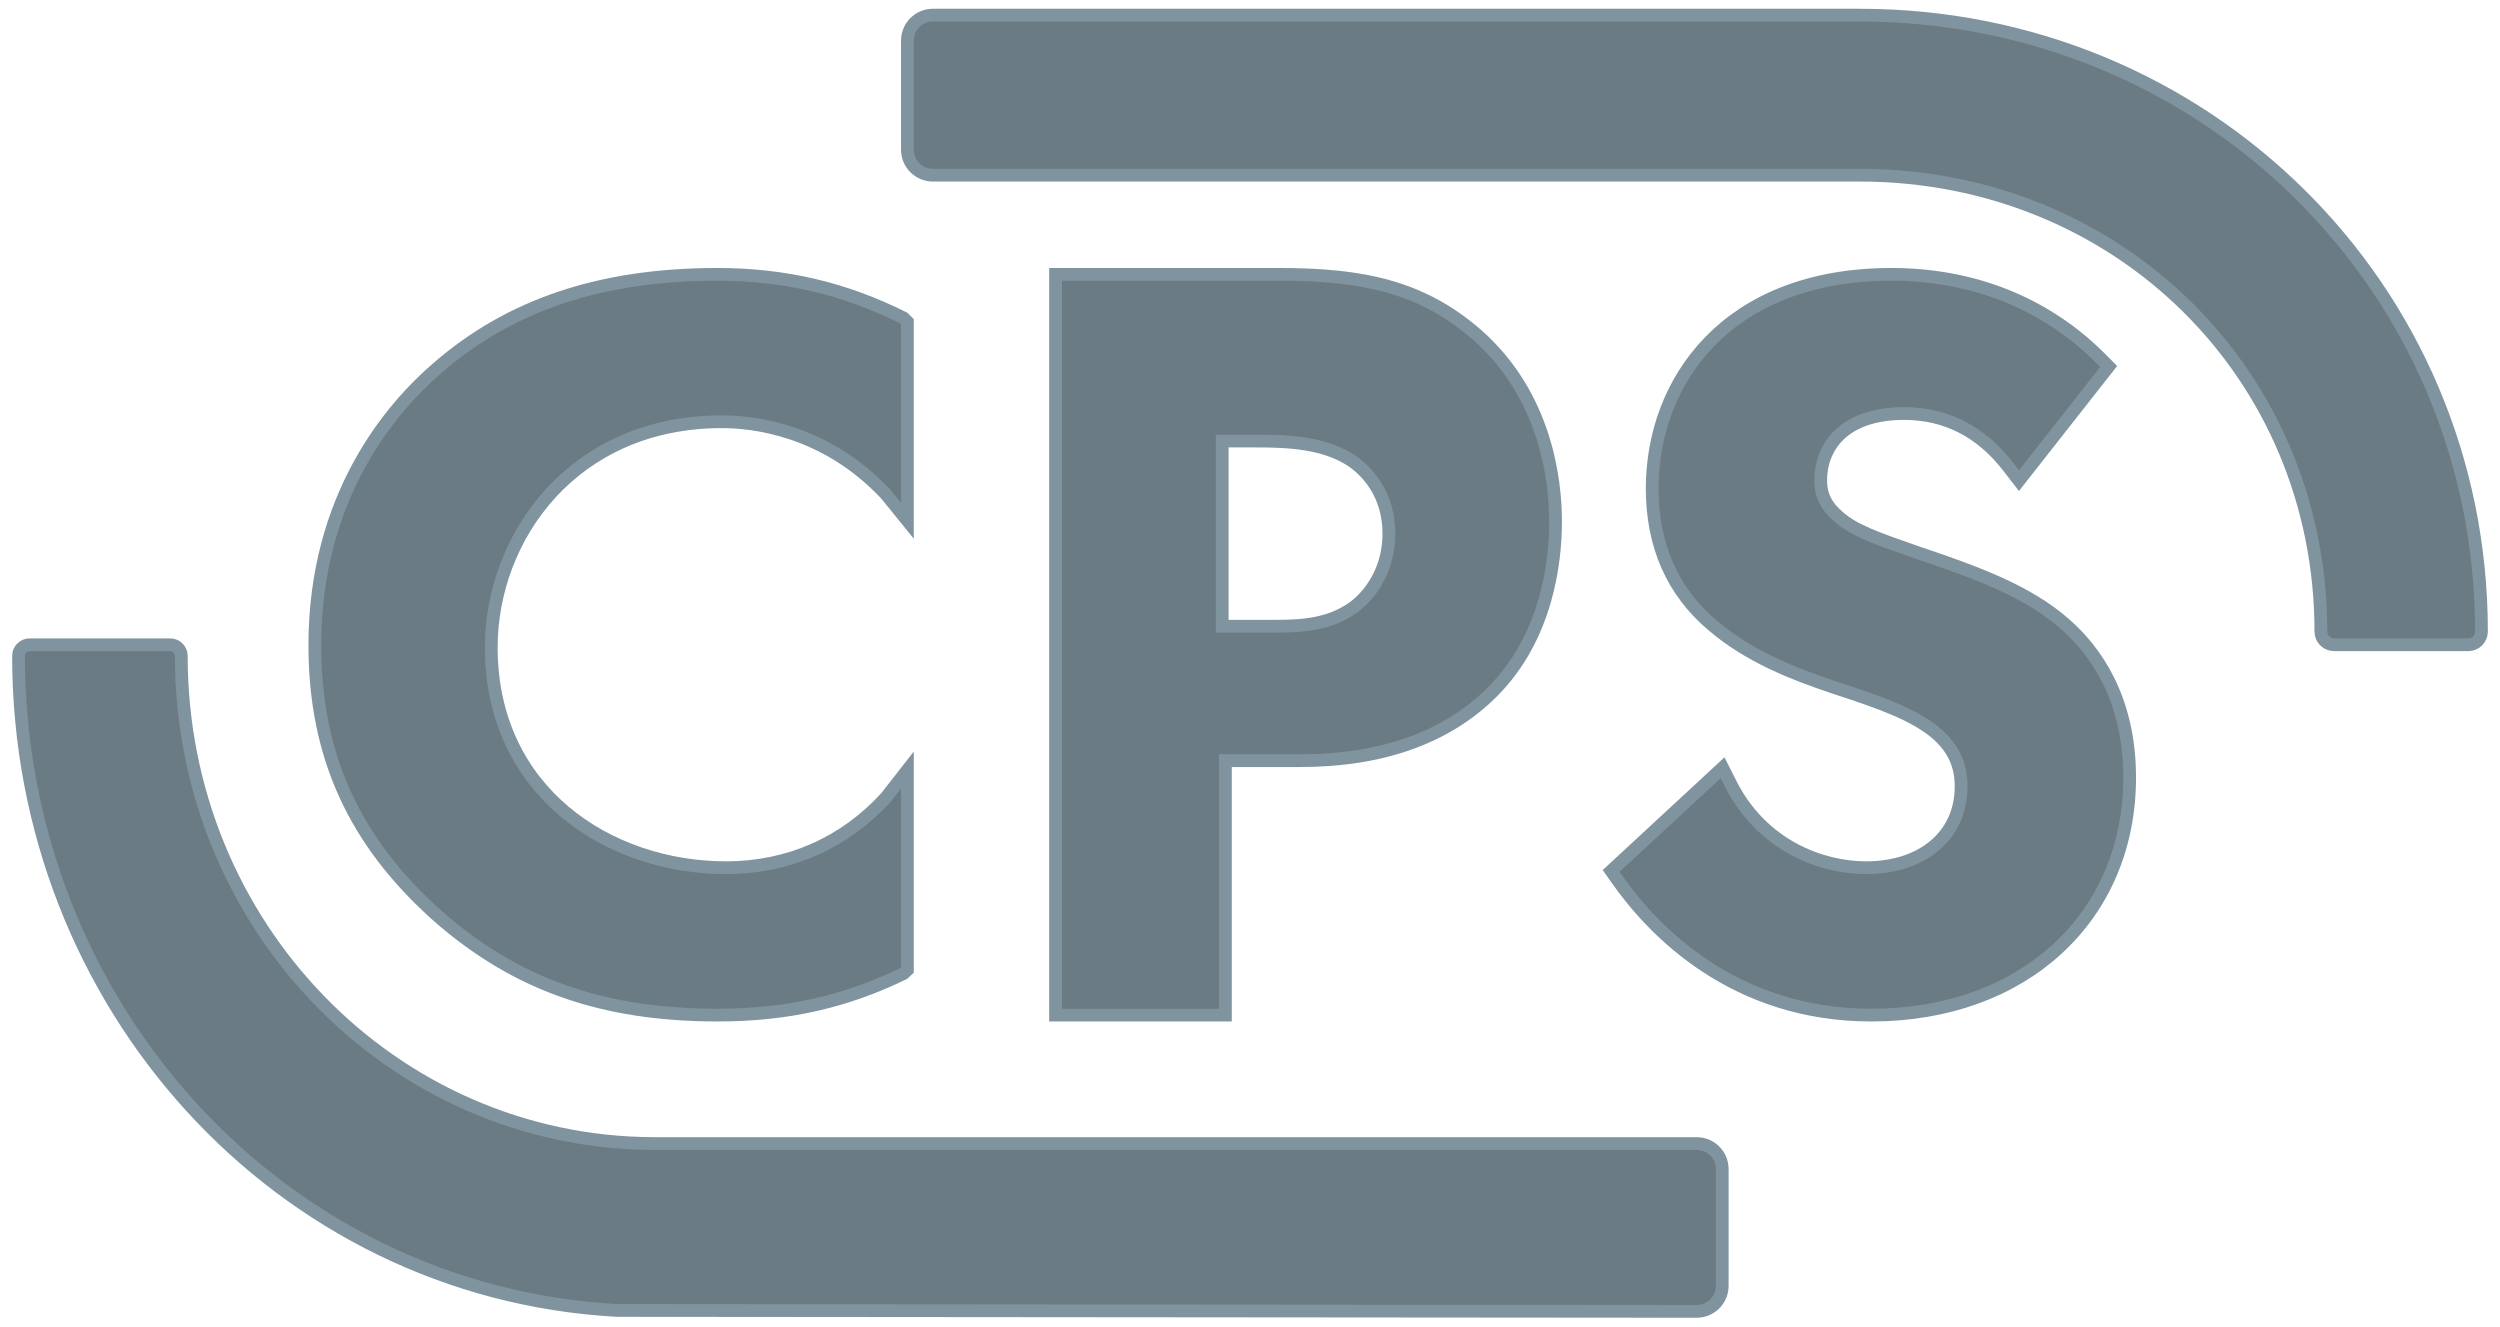
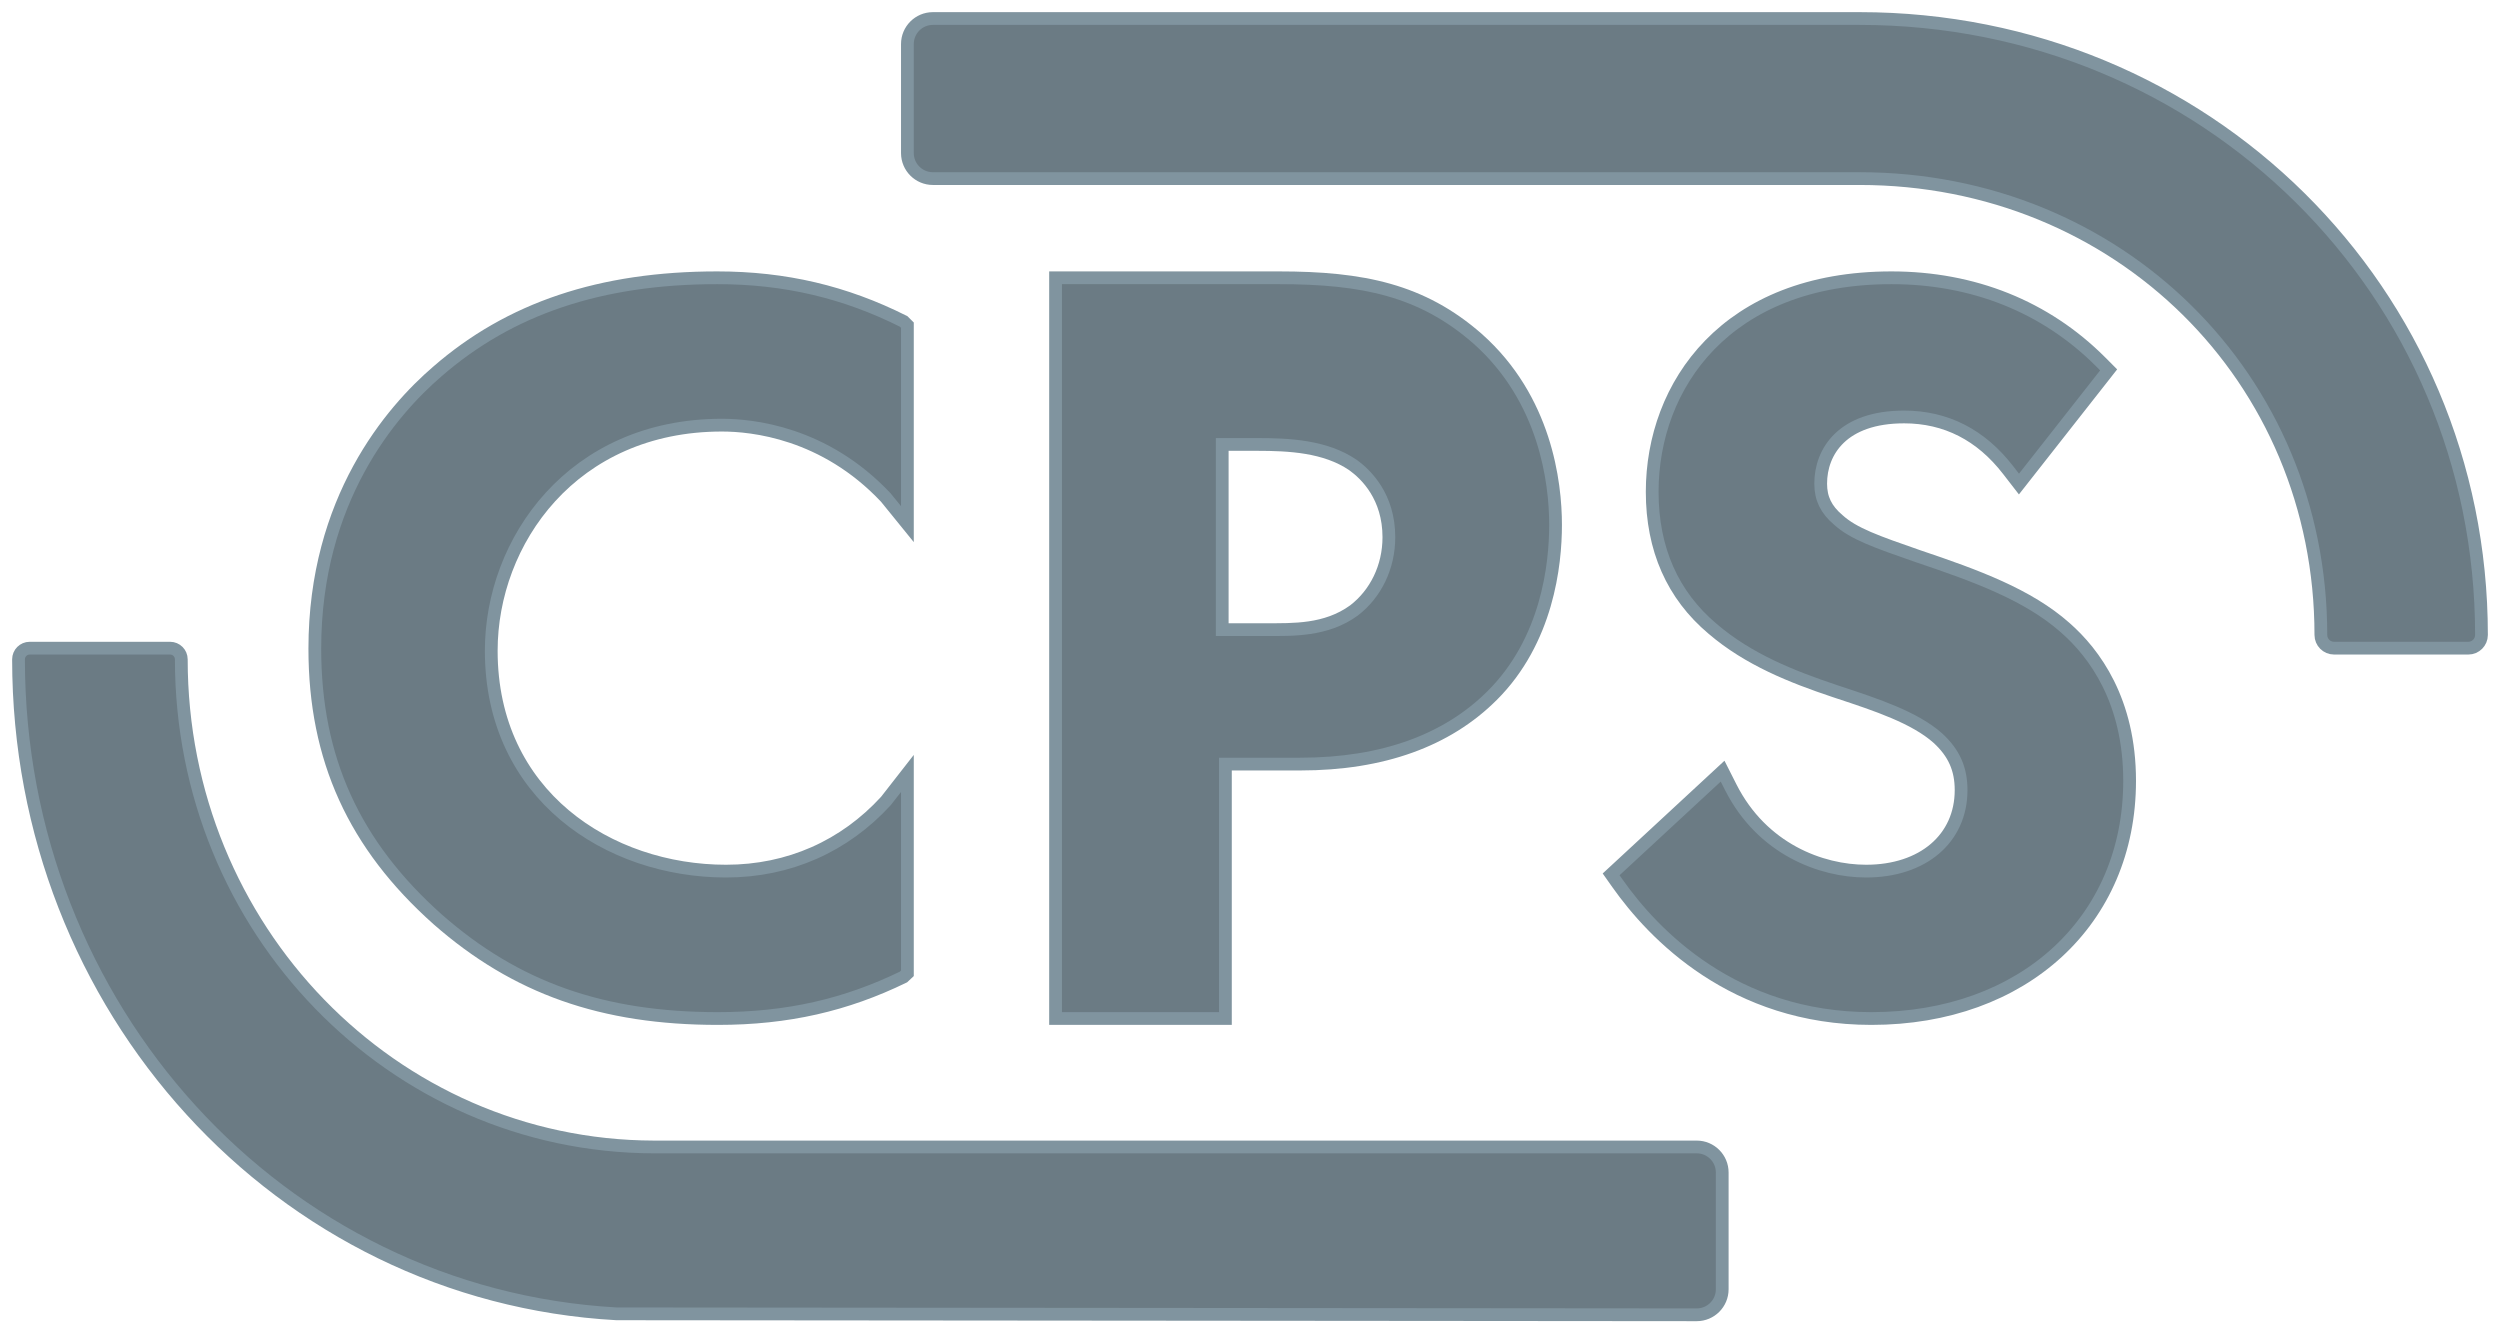
<svg xmlns="http://www.w3.org/2000/svg" width="98" height="52" viewBox="0 0 98 52" fill="none">
-   <path fill-rule="evenodd" clip-rule="evenodd" d="M36.57 0.593C36.018 0.593 35.57 1.04 35.57 1.593V5.867C35.57 6.42 36.018 6.867 36.57 6.867H72.897C83.024 6.867 90.978 14.664 90.978 24.757C90.978 25.043 91.209 25.274 91.495 25.274H96.757C97.043 25.274 97.274 25.043 97.274 24.757C97.274 11.268 86.432 0.593 72.897 0.593H36.57Z" fill="#6B7B84" stroke="#80949F" stroke-width="0.5" />
-   <path fill-rule="evenodd" clip-rule="evenodd" d="M7.107 25.712C7.107 25.47 6.911 25.274 6.669 25.274H1.164C0.922 25.274 0.726 25.47 0.726 25.712C0.726 39.362 10.949 50.631 24.169 51.369L66.51 51.406C67.063 51.407 67.511 50.959 67.511 50.406V45.827C67.511 45.275 67.064 44.827 66.511 44.827H25.627C15.39 44.798 7.107 36.283 7.107 25.712Z" fill="#6B7B84" stroke="#80949F" stroke-width="0.5" />
-   <path fill-rule="evenodd" clip-rule="evenodd" d="M28.142 39.792C30.88 39.792 33.162 39.26 35.415 38.166L35.57 38.02V30.186L34.727 31.265C33.105 33.038 30.926 34.014 28.461 34.014C23.869 34.014 19.258 31.046 19.258 25.374C19.258 21.087 22.438 16.532 28.299 16.532C29.469 16.532 32.313 16.808 34.723 19.368L35.57 20.412V12.613L35.422 12.465C33.126 11.315 30.784 10.755 28.114 10.755C23.547 10.755 19.982 11.958 17.144 14.429C15.344 15.978 12.341 19.448 12.341 25.292C12.341 29.613 13.879 32.987 17.167 35.914C20.225 38.596 23.616 39.792 28.142 39.792Z" fill="#6B7B84" />
-   <path d="M28.142 39.792C30.88 39.792 33.162 39.26 35.415 38.166L35.57 38.02V30.186L34.727 31.265C33.105 33.038 30.926 34.014 28.461 34.014C23.869 34.014 19.258 31.046 19.258 25.374C19.258 21.087 22.438 16.532 28.299 16.532C29.469 16.532 32.313 16.808 34.723 19.368L35.57 20.412V12.613L35.422 12.465C33.126 11.315 30.784 10.755 28.114 10.755C23.547 10.755 19.982 11.958 17.144 14.429C15.344 15.978 12.341 19.448 12.341 25.292C12.341 29.613 13.879 32.987 17.167 35.914C20.225 38.596 23.616 39.792 28.142 39.792" stroke="#80949F" stroke-width="0.5" />
-   <path fill-rule="evenodd" clip-rule="evenodd" d="M47.911 17.289H49.276C50.527 17.289 51.953 17.357 53.033 18.093C53.56 18.47 54.444 19.341 54.444 20.925C54.444 22.095 53.927 23.144 53.073 23.798C51.978 24.593 50.677 24.548 49.631 24.548H47.911V17.289ZM50.977 29.818C54.208 29.818 56.738 28.886 58.494 27.13C60.655 24.974 60.978 22.007 60.978 20.444C60.978 18.77 60.581 15.507 57.921 13.143C55.741 11.233 53.414 10.755 50.132 10.755H41.378V39.792H48.036V29.818H50.977Z" fill="#6B7B84" />
-   <path d="M47.911 17.289V17.039H47.661V17.289H47.911ZM53.033 18.093L53.178 17.89L53.174 17.886L53.033 18.093ZM53.073 23.798L53.22 24.001L53.225 23.997L53.073 23.798ZM47.911 24.548H47.661V24.798H47.911V24.548ZM58.494 27.13L58.318 26.953L58.318 26.953L58.494 27.13ZM57.921 13.143L58.087 12.957L58.086 12.956L57.921 13.143ZM41.378 10.755V10.505H41.128V10.755H41.378ZM41.378 39.792H41.128V40.042H41.378V39.792ZM48.036 39.792V40.042H48.286V39.792H48.036ZM48.036 29.818V29.568H47.786V29.818H48.036ZM47.911 17.539H49.276V17.039H47.911V17.539ZM49.276 17.539C50.533 17.539 51.884 17.612 52.892 18.299L53.174 17.886C52.023 17.102 50.521 17.039 49.276 17.039V17.539ZM52.888 18.296C53.375 18.645 54.194 19.45 54.194 20.925H54.694C54.694 19.233 53.745 18.294 53.178 17.89L52.888 18.296ZM54.194 20.925C54.194 22.02 53.711 22.995 52.921 23.6L53.225 23.997C54.144 23.293 54.694 22.169 54.694 20.925H54.194ZM52.926 23.596C51.909 24.334 50.697 24.298 49.631 24.298V24.798C50.656 24.798 52.047 24.852 53.22 24.001L52.926 23.596ZM49.631 24.298H47.911V24.798H49.631V24.298ZM48.161 24.548V17.289H47.661V24.548H48.161ZM50.977 30.068C54.257 30.068 56.856 29.121 58.671 27.307L58.318 26.953C56.619 28.651 54.16 29.568 50.977 29.568V30.068ZM58.671 27.307C60.903 25.079 61.228 22.029 61.228 20.444H60.728C60.728 21.986 60.407 24.868 58.318 26.953L58.671 27.307ZM61.228 20.444C61.228 18.742 60.826 15.39 58.087 12.957L57.755 13.33C60.336 15.623 60.728 18.798 60.728 20.444H61.228ZM58.086 12.956C55.84 10.987 53.442 10.505 50.132 10.505V11.005C53.387 11.005 55.642 11.478 57.756 13.332L58.086 12.956ZM50.132 10.505H41.378V11.005H50.132V10.505ZM41.128 10.755V39.792H41.628V10.755H41.128ZM41.378 40.042H48.036V39.542H41.378V40.042ZM48.286 39.792V29.818H47.786V39.792H48.286ZM48.036 30.068H50.977V29.568H48.036V30.068Z" fill="#80949F" />
-   <path fill-rule="evenodd" clip-rule="evenodd" d="M80.953 24.469C79.505 23.186 77.485 22.442 75.191 21.671C73.557 21.103 72.656 20.789 72.056 20.242C71.582 19.84 71.371 19.403 71.371 18.826C71.371 17.562 72.23 16.211 74.641 16.211C76.28 16.211 77.652 16.912 78.72 18.293L79.144 18.841L82.66 14.366L82.339 14.044C80.189 11.892 77.355 10.755 74.144 10.755C67.666 10.755 64.766 14.97 64.766 19.147C64.766 21.388 65.565 23.196 67.137 24.517C68.544 25.723 70.26 26.399 71.905 26.951L72.091 27.012C73.553 27.495 75.065 27.995 75.967 28.803C76.596 29.381 76.875 30.008 76.875 30.837C76.875 32.737 75.379 34.014 73.152 34.014C71.392 34.014 69.073 33.151 67.847 30.73L67.526 30.095L63.156 34.141L63.413 34.506C64.808 36.48 67.954 39.792 73.359 39.792C79.319 39.792 83.482 35.961 83.482 30.475C83.482 27.337 82.105 25.475 80.953 24.469Z" fill="#6B7B84" />
-   <path d="M80.953 24.469C79.505 23.186 77.485 22.442 75.191 21.671C73.557 21.103 72.656 20.789 72.056 20.242C71.582 19.84 71.371 19.403 71.371 18.826C71.371 17.562 72.23 16.211 74.641 16.211C76.28 16.211 77.652 16.912 78.72 18.293L79.144 18.841L82.66 14.366L82.339 14.044C80.189 11.892 77.355 10.755 74.144 10.755C67.666 10.755 64.766 14.97 64.766 19.147C64.766 21.388 65.565 23.196 67.137 24.517C68.544 25.723 70.26 26.399 71.905 26.951L72.091 27.012C73.553 27.495 75.065 27.995 75.967 28.803C76.596 29.381 76.875 30.008 76.875 30.837C76.875 32.737 75.379 34.014 73.152 34.014C71.392 34.014 69.073 33.151 67.847 30.73L67.526 30.095L63.156 34.141L63.413 34.506C64.808 36.48 67.954 39.792 73.359 39.792C79.319 39.792 83.482 35.961 83.482 30.475C83.482 27.337 82.105 25.475 80.953 24.469" stroke="#80949F" stroke-width="0.5" />
+   <path fill-rule="evenodd" clip-rule="evenodd" d="M36.57 0.726C36.018 0.726 35.57 1.174 35.57 1.726V6.001C35.57 6.553 36.018 7.001 36.57 7.001H72.897C83.024 7.001 90.978 14.798 90.978 24.89C90.978 25.176 91.209 25.408 91.495 25.408H96.757C97.043 25.408 97.274 25.176 97.274 24.89C97.274 11.401 86.432 0.726 72.897 0.726H36.57Z" fill="#6B7B84" stroke="#80949F" stroke-width="0.5" />
+   <path fill-rule="evenodd" clip-rule="evenodd" d="M7.107 25.846C7.107 25.604 6.91 25.408 6.668 25.408H1.164C0.922 25.408 0.726 25.604 0.726 25.846C0.726 39.495 10.949 50.765 24.169 51.502L66.51 51.54C67.063 51.541 67.511 51.093 67.511 50.54V45.961C67.511 45.408 67.063 44.961 66.511 44.961H25.626C15.39 44.932 7.107 36.417 7.107 25.846Z" fill="#6B7B84" stroke="#80949F" stroke-width="0.5" />
+   <path fill-rule="evenodd" clip-rule="evenodd" d="M28.141 39.926C30.88 39.926 33.161 39.394 35.415 38.299L35.57 38.154V30.319L34.727 31.399C33.105 33.172 30.926 34.148 28.461 34.148C23.869 34.148 19.257 31.18 19.257 25.508C19.257 21.221 22.438 16.666 28.299 16.666C29.469 16.666 32.313 16.942 34.723 19.502L35.57 20.546V12.746L35.422 12.599C33.126 11.448 30.784 10.889 28.113 10.889C23.547 10.889 19.982 12.091 17.144 14.563C15.343 16.111 12.341 19.582 12.341 25.426C12.341 29.747 13.879 33.121 17.167 36.048C20.225 38.73 23.616 39.926 28.141 39.926Z" fill="#6B7B84" />
+   <path d="M28.141 39.926C30.88 39.926 33.161 39.394 35.415 38.299L35.57 38.154V30.319L34.727 31.399C33.105 33.172 30.926 34.148 28.461 34.148C23.869 34.148 19.257 31.18 19.257 25.508C19.257 21.221 22.438 16.666 28.299 16.666C29.469 16.666 32.313 16.942 34.723 19.502L35.57 20.546V12.746L35.422 12.599C33.126 11.448 30.784 10.889 28.113 10.889C23.547 10.889 19.982 12.091 17.144 14.563C15.343 16.111 12.341 19.582 12.341 25.426C12.341 29.747 13.879 33.121 17.167 36.048C20.225 38.73 23.616 39.926 28.141 39.926" stroke="#80949F" stroke-width="0.5" />
+   <path fill-rule="evenodd" clip-rule="evenodd" d="M47.911 17.422H49.275C50.527 17.422 51.953 17.491 53.033 18.227C53.56 18.603 54.444 19.475 54.444 21.058C54.444 22.228 53.927 23.277 53.073 23.932C51.978 24.727 50.677 24.681 49.631 24.681H47.911V17.422ZM50.977 29.952C54.208 29.952 56.737 29.02 58.494 27.264C60.655 25.107 60.978 22.141 60.978 20.577C60.978 18.904 60.581 15.64 57.921 13.277C55.74 11.367 53.414 10.889 50.132 10.889H41.378V39.926H48.036V29.952H50.977Z" fill="#6B7B84" />
+   <path d="M47.911 17.422V17.172H47.661V17.422H47.911ZM53.033 18.227L53.178 18.023L53.173 18.02L53.033 18.227ZM53.073 23.932L53.22 24.134L53.225 24.13L53.073 23.932ZM47.911 24.681H47.661V24.931H47.911V24.681ZM58.494 27.264L58.317 27.087L58.317 27.087L58.494 27.264ZM57.921 13.277L58.087 13.09L58.086 13.089L57.921 13.277ZM41.378 10.889V10.639H41.128V10.889H41.378ZM41.378 39.926H41.128V40.176H41.378V39.926ZM48.036 39.926V40.176H48.286V39.926H48.036ZM48.036 29.952V29.702H47.786V29.952H48.036ZM47.911 17.672H49.275V17.172H47.911V17.672ZM49.275 17.672C50.532 17.672 51.884 17.746 52.892 18.433L53.173 18.02C52.023 17.235 50.521 17.172 49.275 17.172V17.672ZM52.887 18.43C53.375 18.778 54.194 19.583 54.194 21.058H54.694C54.694 19.367 53.745 18.428 53.178 18.023L52.887 18.43ZM54.194 21.058C54.194 22.154 53.711 23.128 52.921 23.734L53.225 24.13C54.144 23.426 54.694 22.302 54.694 21.058H54.194ZM52.926 23.73C51.909 24.468 50.697 24.431 49.631 24.431V24.931C50.656 24.931 52.047 24.985 53.22 24.134L52.926 23.73ZM49.631 24.431H47.911V24.931H49.631V24.431ZM48.161 24.681V17.422H47.661V24.681H48.161ZM50.977 30.202C54.257 30.202 56.856 29.255 58.671 27.44L58.317 27.087C56.619 28.785 54.16 29.702 50.977 29.702V30.202ZM58.671 27.441C60.903 25.213 61.228 22.163 61.228 20.577H60.728C60.728 22.12 60.407 25.002 58.317 27.087L58.671 27.441ZM61.228 20.577C61.228 18.876 60.826 15.524 58.087 13.09L57.755 13.464C60.336 15.757 60.728 18.932 60.728 20.577H61.228ZM58.086 13.089C55.84 11.121 53.441 10.639 50.132 10.639V11.139C53.386 11.139 55.641 11.612 57.756 13.465L58.086 13.089ZM50.132 10.639H41.378V11.139H50.132V10.639ZM41.128 10.889V39.926H41.628V10.889H41.128ZM41.378 40.176H48.036V39.676H41.378V40.176ZM48.286 39.926V29.952H47.786V39.926H48.286ZM48.036 30.202H50.977V29.702H48.036V30.202Z" fill="#80949F" />
+   <path fill-rule="evenodd" clip-rule="evenodd" d="M80.953 24.602C79.505 23.32 77.484 22.576 75.191 21.805C73.557 21.236 72.656 20.923 72.056 20.376C71.582 19.974 71.371 19.537 71.371 18.96C71.371 17.696 72.23 16.345 74.641 16.345C76.28 16.345 77.652 17.046 78.719 18.427L79.143 18.975L82.659 14.499L82.339 14.178C80.188 12.026 77.355 10.889 74.144 10.889C67.665 10.889 64.766 15.104 64.766 19.281C64.766 21.522 65.565 23.33 67.136 24.651C68.543 25.857 70.259 26.533 71.905 27.084L72.091 27.146C73.553 27.629 75.064 28.129 75.967 28.937C76.595 29.514 76.875 30.141 76.875 30.971C76.875 32.871 75.379 34.148 73.152 34.148C71.391 34.148 69.073 33.285 67.847 30.863L67.526 30.229L63.156 34.275L63.413 34.639C64.808 36.614 67.954 39.926 73.359 39.926C79.319 39.926 83.481 36.095 83.481 30.609C83.481 27.471 82.105 25.609 80.953 24.602Z" fill="#6B7B84" />
+   <path d="M80.953 24.602C79.505 23.32 77.484 22.576 75.191 21.805C73.557 21.236 72.656 20.923 72.056 20.376C71.582 19.974 71.371 19.537 71.371 18.96C71.371 17.696 72.23 16.345 74.641 16.345C76.28 16.345 77.652 17.046 78.719 18.427L79.143 18.975L82.659 14.499L82.339 14.178C80.188 12.026 77.355 10.889 74.144 10.889C67.665 10.889 64.766 15.104 64.766 19.281C64.766 21.522 65.565 23.33 67.136 24.651C68.543 25.857 70.259 26.533 71.905 27.084L72.091 27.146C73.553 27.629 75.064 28.129 75.967 28.937C76.595 29.514 76.875 30.141 76.875 30.971C76.875 32.871 75.379 34.148 73.152 34.148C71.391 34.148 69.073 33.285 67.847 30.863L67.526 30.229L63.156 34.275L63.413 34.639C64.808 36.614 67.954 39.926 73.359 39.926C79.319 39.926 83.481 36.095 83.481 30.609C83.481 27.471 82.105 25.609 80.953 24.602" stroke="#80949F" stroke-width="0.5" />
</svg>
